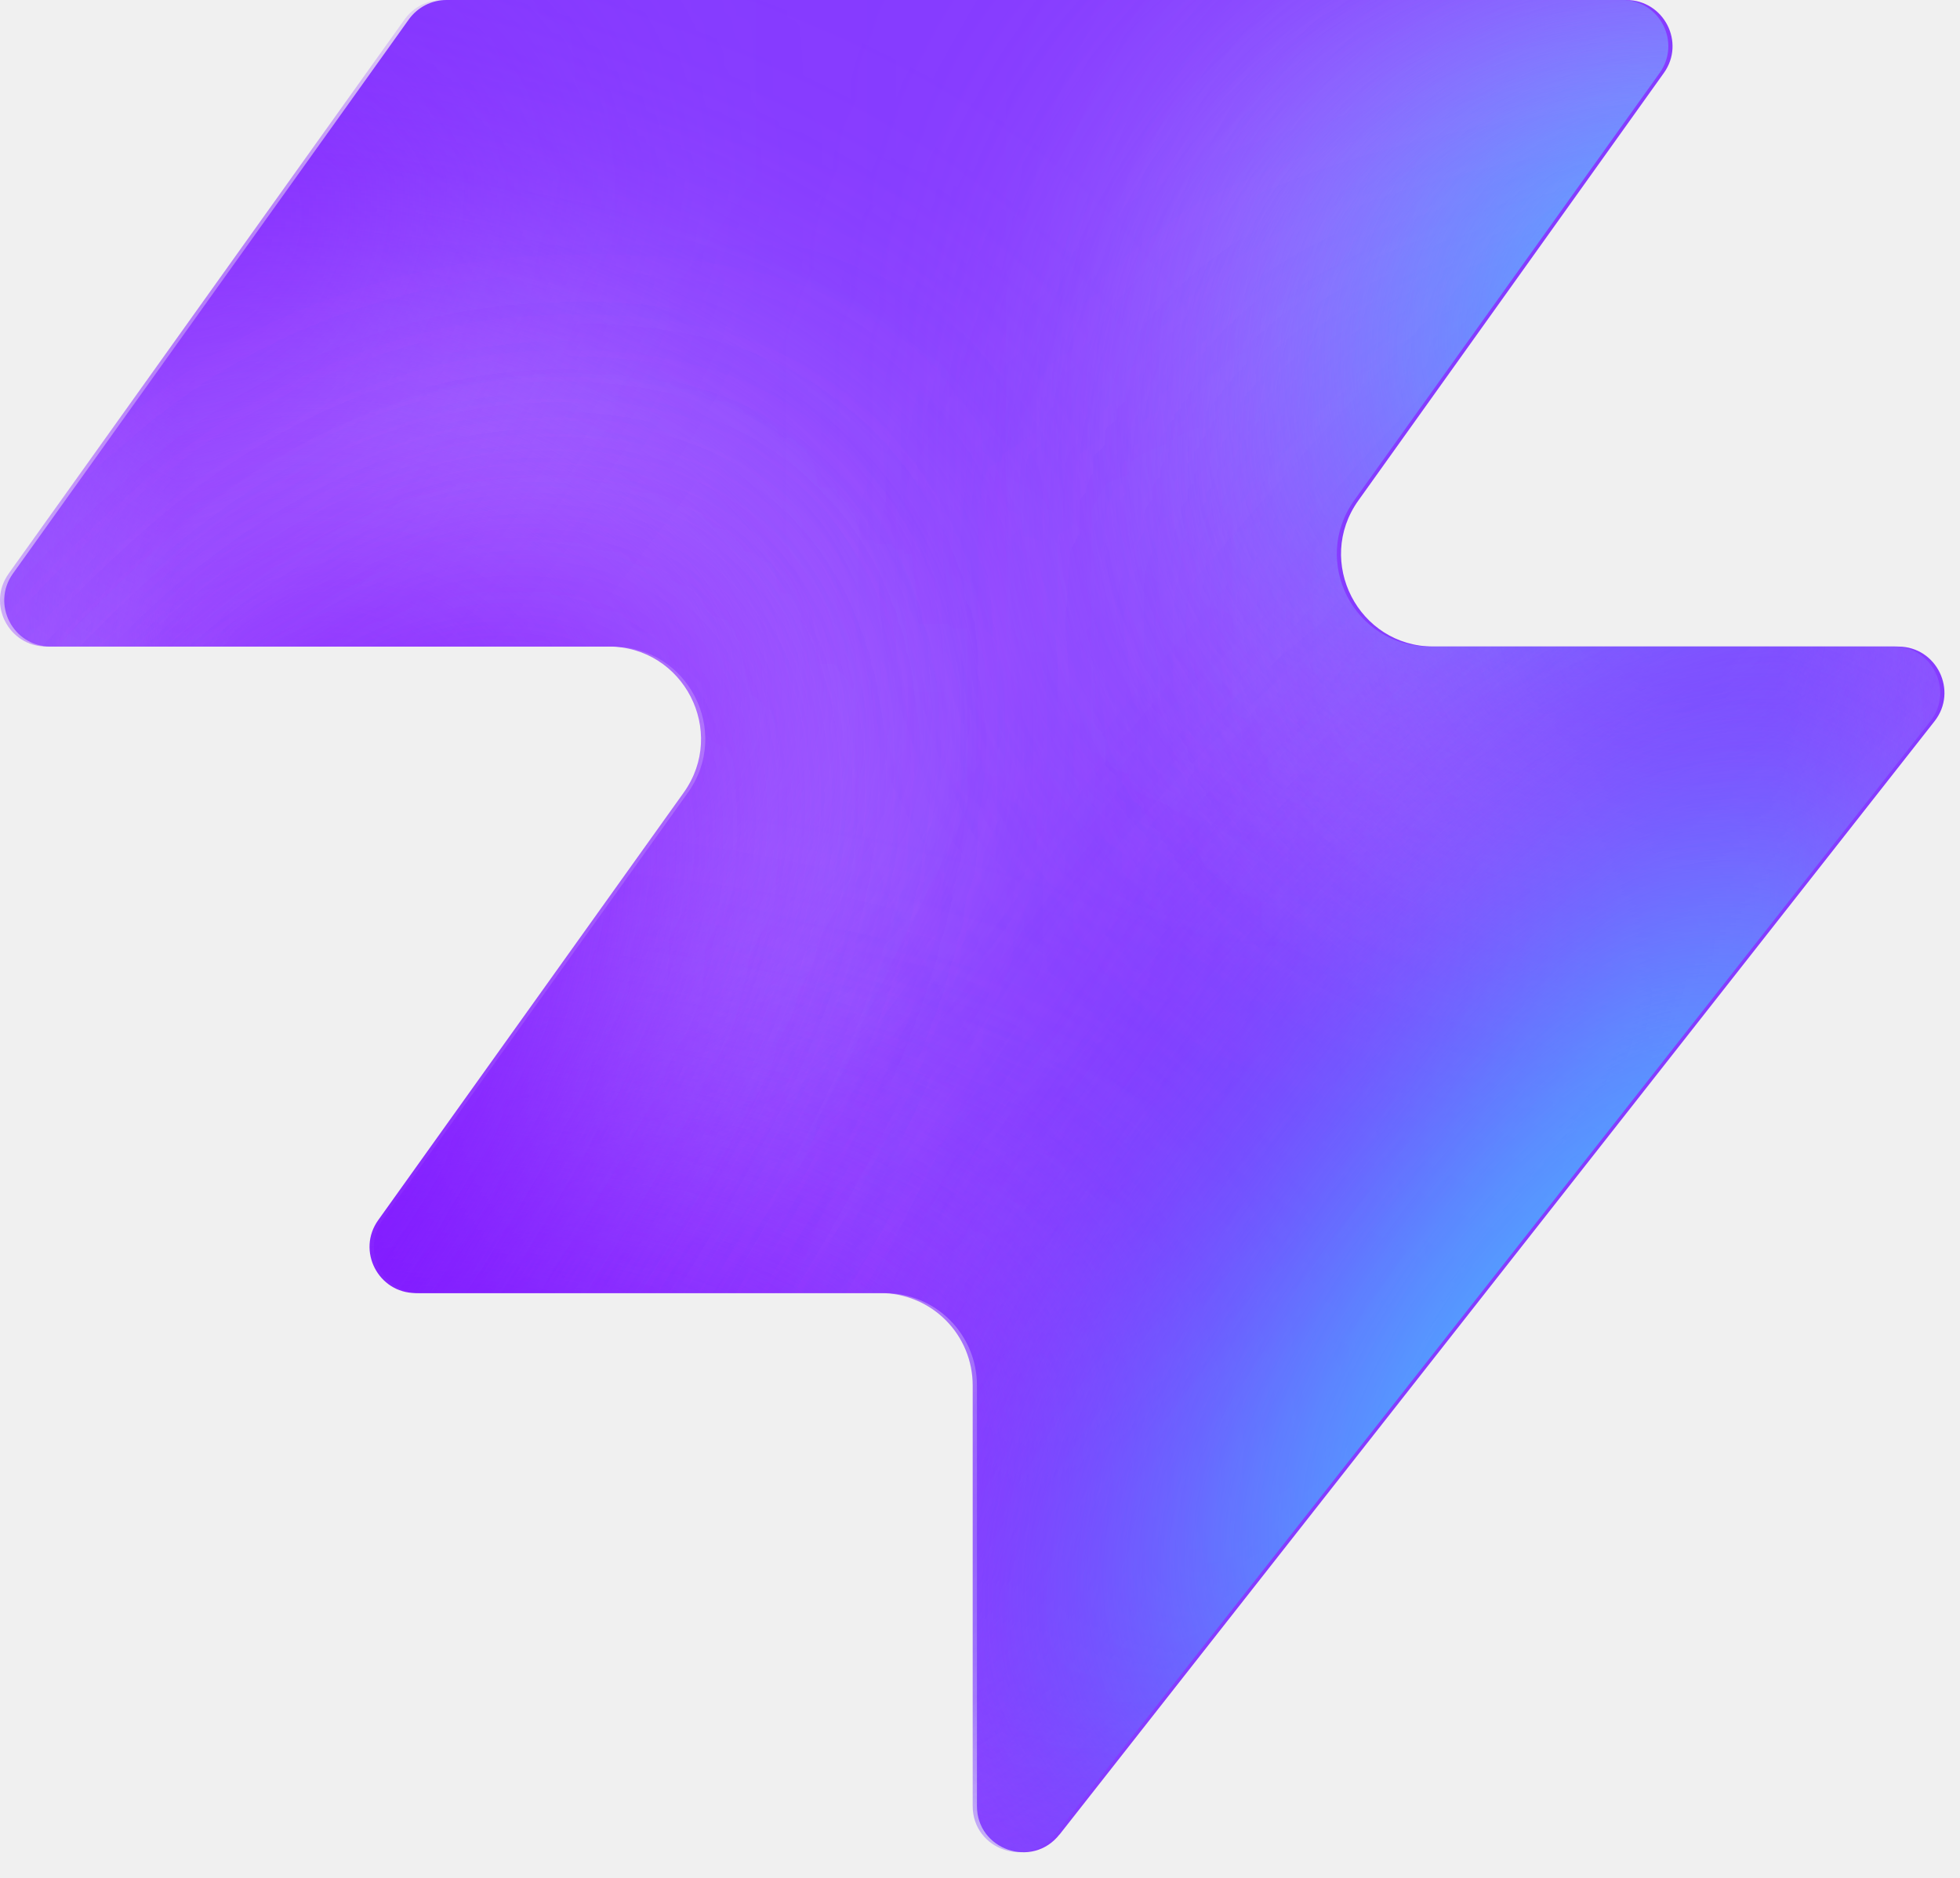
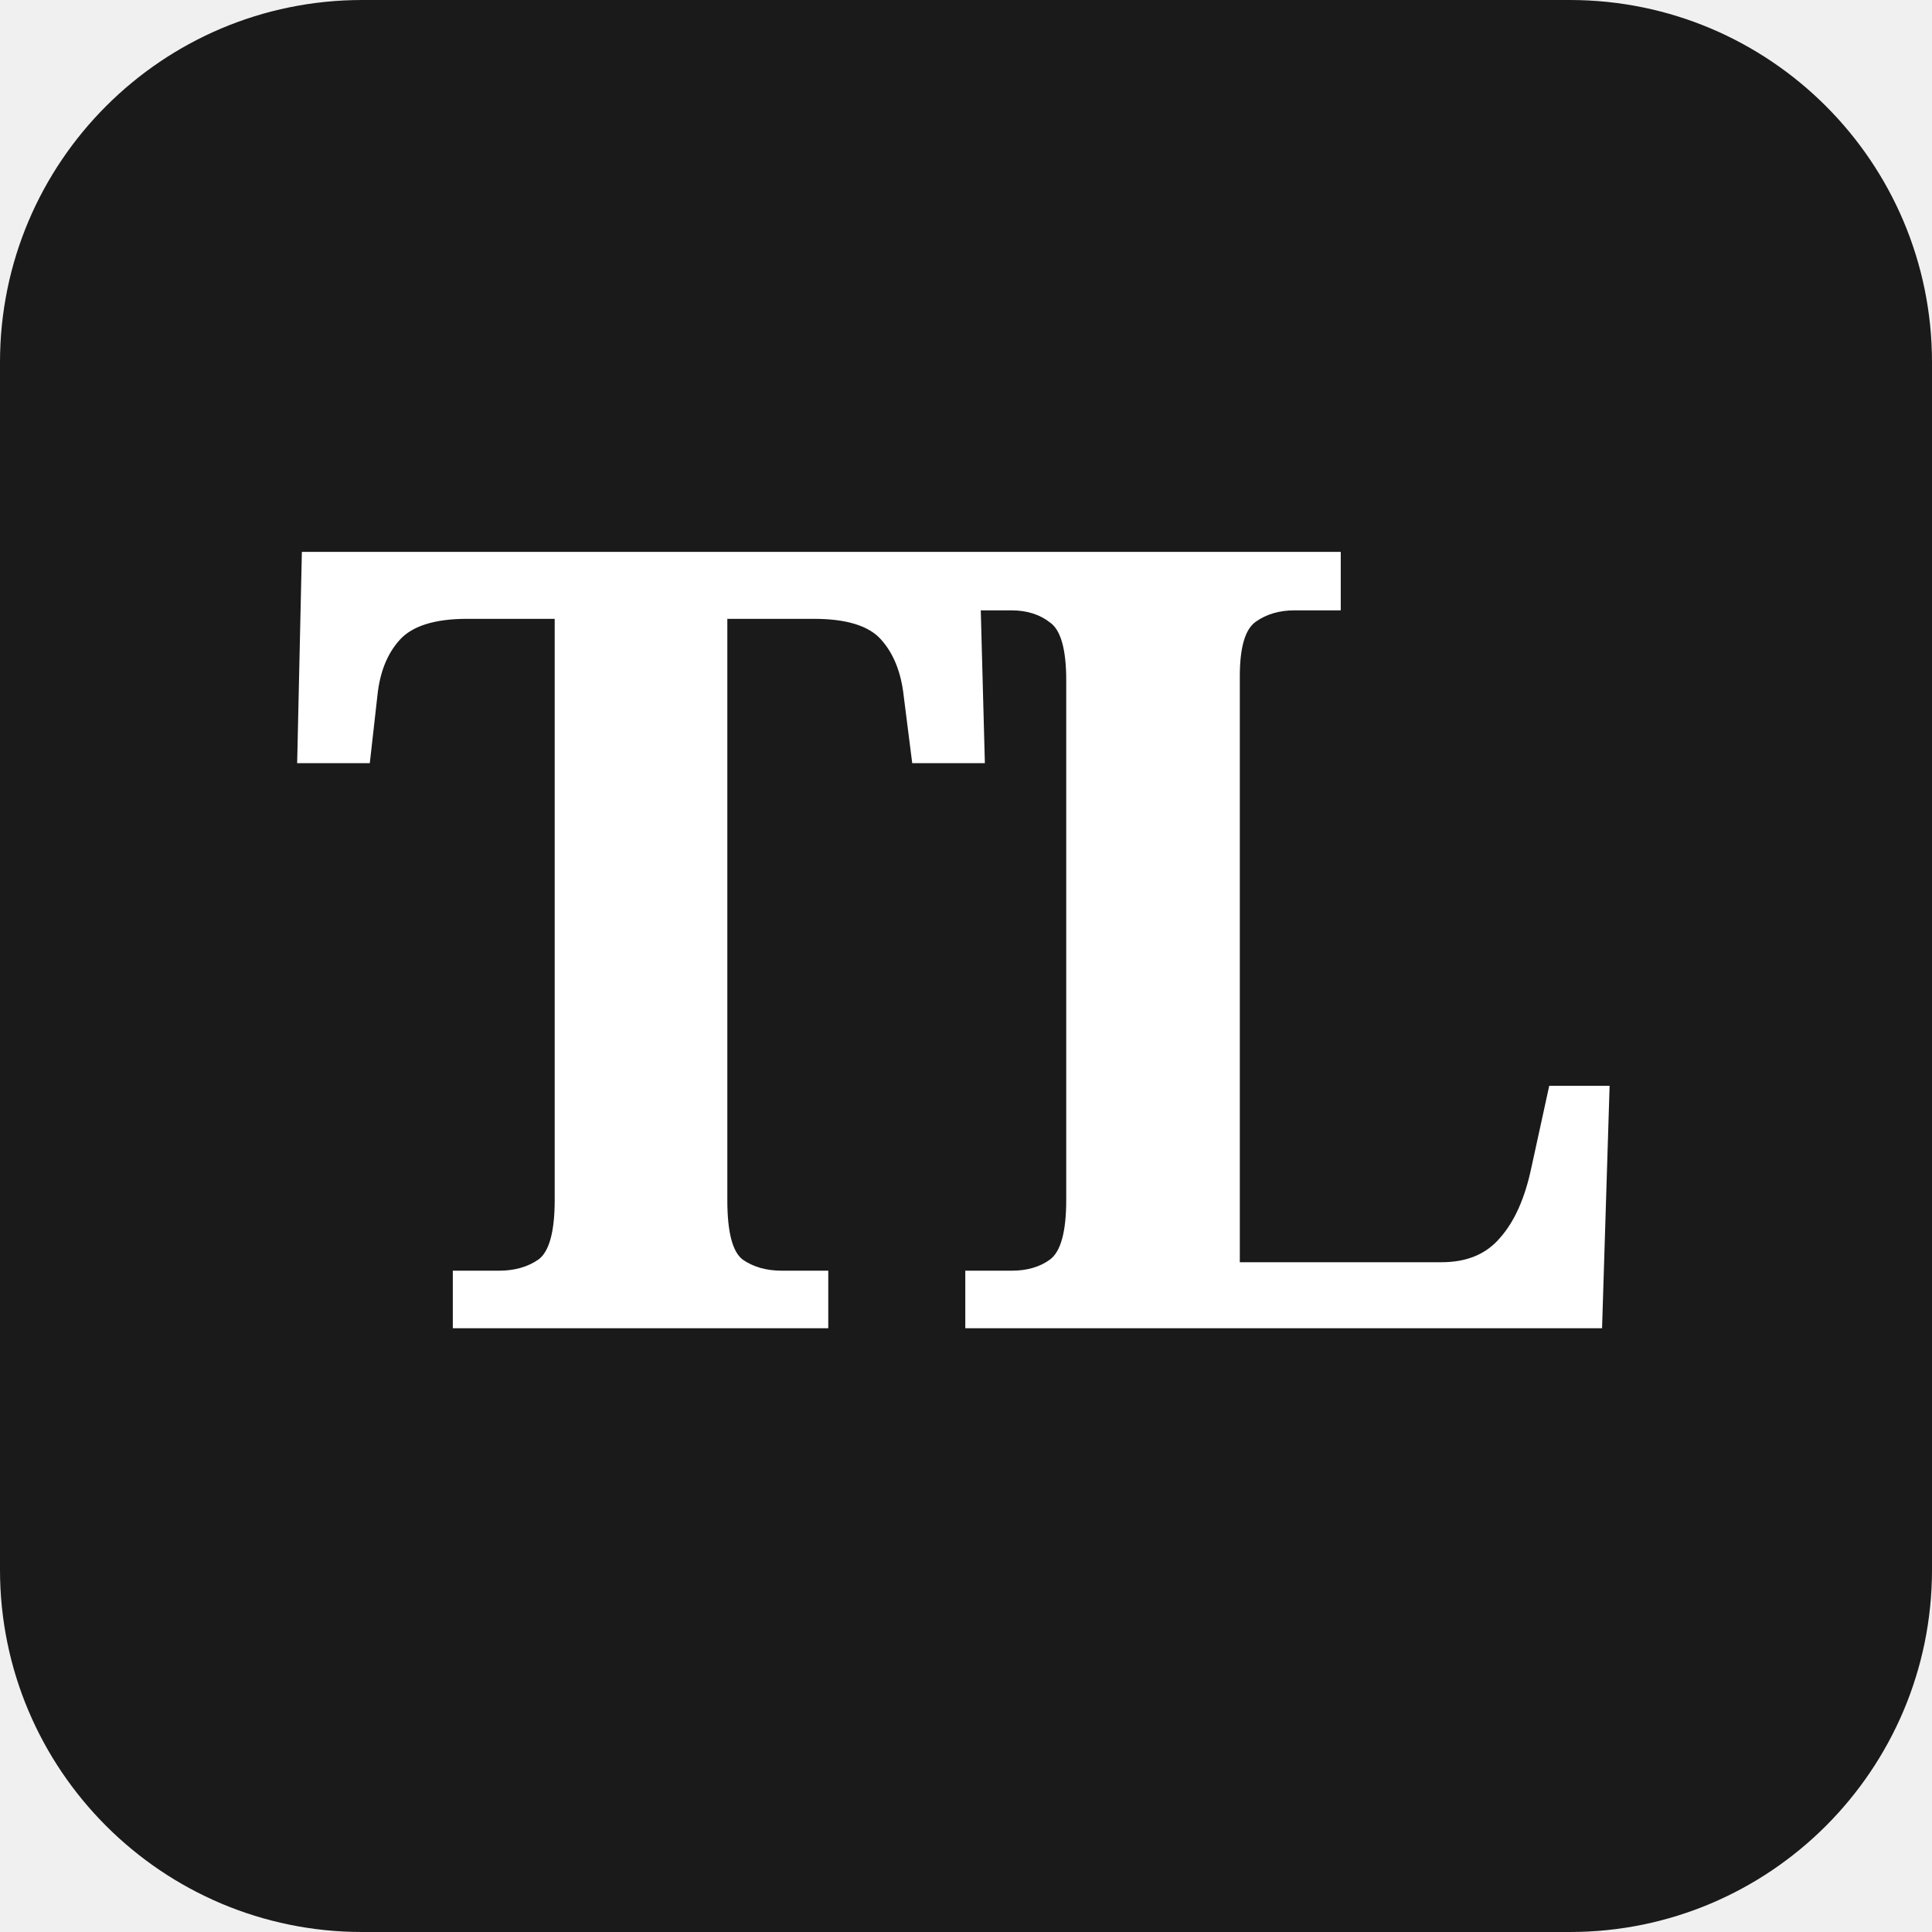
- <svg xmlns="http://www.w3.org/2000/svg" width="48" height="46" fill="none" viewBox="0 0 48 46">
-   <path fill="#863bff" d="M25.946 44.938c-.664.845-2.021.375-2.021-.698V33.937a2.26 2.26 0 0 0-2.262-2.262H10.287c-.92 0-1.456-1.04-.92-1.788l7.48-10.471c1.07-1.497 0-3.578-1.842-3.578H1.237c-.92 0-1.456-1.04-.92-1.788L10.013.474c.214-.297.556-.474.92-.474h28.894c.92 0 1.456 1.04.92 1.788l-7.48 10.471c-1.07 1.498 0 3.579 1.842 3.579h11.377c.943 0 1.473 1.088.89 1.83L25.947 44.94z" style="fill:#863bff;fill:color(display-p3 .525 .23 1);fill-opacity:1" />
-   <mask id="a" width="48" height="46" x="0" y="0" maskUnits="userSpaceOnUse" style="mask-type:alpha">
-     <path fill="#000" d="M25.842 44.938c-.664.844-2.021.375-2.021-.698V33.937a2.26 2.26 0 0 0-2.262-2.262H10.183c-.92 0-1.456-1.04-.92-1.788l7.48-10.471c1.07-1.498 0-3.579-1.842-3.579H1.133c-.92 0-1.456-1.04-.92-1.787L9.91.473c.214-.297.556-.474.92-.474h28.894c.92 0 1.456 1.04.92 1.788l-7.48 10.471c-1.07 1.498 0 3.578 1.842 3.578h11.377c.943 0 1.473 1.088.89 1.832L25.843 44.94z" style="fill:#000;fill-opacity:1" />
-   </mask>
-   <g mask="url(#a)">
-     <g filter="url(#b)">
-       <ellipse cx="5.508" cy="14.704" fill="#ede6ff" rx="5.508" ry="14.704" style="fill:#ede6ff;fill:color(display-p3 .927 .903 1);fill-opacity:1" transform="matrix(.00324 1 1 -.00324 -4.47 31.516)" />
-     </g>
-     <g filter="url(#c)">
-       <ellipse cx="10.399" cy="29.851" fill="#ede6ff" rx="10.399" ry="29.851" style="fill:#ede6ff;fill:color(display-p3 .927 .903 1);fill-opacity:1" transform="matrix(.00324 1 1 -.00324 -39.328 7.883)" />
-     </g>
-     <g filter="url(#d)">
-       <ellipse cx="5.508" cy="30.487" fill="#7e14ff" rx="5.508" ry="30.487" style="fill:#7e14ff;fill:color(display-p3 .492 .077 1);fill-opacity:1" transform="rotate(89.814 -25.913 -14.639)scale(1 -1)" />
-     </g>
-     <g filter="url(#e)">
-       <ellipse cx="5.508" cy="30.599" fill="#7e14ff" rx="5.508" ry="30.599" style="fill:#7e14ff;fill:color(display-p3 .492 .077 1);fill-opacity:1" transform="rotate(89.814 -32.644 -3.334)scale(1 -1)" />
-     </g>
-     <g filter="url(#f)">
-       <ellipse cx="5.508" cy="30.599" fill="#7e14ff" rx="5.508" ry="30.599" style="fill:#7e14ff;fill:color(display-p3 .492 .077 1);fill-opacity:1" transform="matrix(.00324 1 1 -.00324 -34.34 30.47)" />
-     </g>
-     <g filter="url(#g)">
-       <ellipse cx="14.072" cy="22.078" fill="#ede6ff" rx="14.072" ry="22.078" style="fill:#ede6ff;fill:color(display-p3 .927 .903 1);fill-opacity:1" transform="rotate(93.35 24.506 48.493)scale(-1 1)" />
-     </g>
-     <g filter="url(#h)">
-       <ellipse cx="3.47" cy="21.501" fill="#7e14ff" rx="3.47" ry="21.501" style="fill:#7e14ff;fill:color(display-p3 .492 .077 1);fill-opacity:1" transform="rotate(89.009 28.708 47.59)scale(-1 1)" />
-     </g>
-     <g filter="url(#i)">
-       <ellipse cx="3.47" cy="21.501" fill="#7e14ff" rx="3.47" ry="21.501" style="fill:#7e14ff;fill:color(display-p3 .492 .077 1);fill-opacity:1" transform="rotate(89.009 28.708 47.59)scale(-1 1)" />
-     </g>
-     <g filter="url(#j)">
-       <ellipse cx=".387" cy="8.972" fill="#7e14ff" rx="4.407" ry="29.108" style="fill:#7e14ff;fill:color(display-p3 .492 .077 1);fill-opacity:1" transform="rotate(39.51 .387 8.972)" />
-     </g>
-     <g filter="url(#k)">
-       <ellipse cx="47.523" cy="-6.092" fill="#7e14ff" rx="4.407" ry="29.108" style="fill:#7e14ff;fill:color(display-p3 .492 .077 1);fill-opacity:1" transform="rotate(37.892 47.523 -6.092)" />
-     </g>
-     <g filter="url(#l)">
-       <ellipse cx="41.412" cy="6.333" fill="#47bfff" rx="5.971" ry="9.665" style="fill:#47bfff;fill:color(display-p3 .28 .748 1);fill-opacity:1" transform="rotate(37.892 41.412 6.333)" />
-     </g>
-     <g filter="url(#m)">
-       <ellipse cx="-1.879" cy="38.332" fill="#7e14ff" rx="4.407" ry="29.108" style="fill:#7e14ff;fill:color(display-p3 .492 .077 1);fill-opacity:1" transform="rotate(37.892 -1.88 38.332)" />
-     </g>
-     <g filter="url(#n)">
-       <ellipse cx="-1.879" cy="38.332" fill="#7e14ff" rx="4.407" ry="29.108" style="fill:#7e14ff;fill:color(display-p3 .492 .077 1);fill-opacity:1" transform="rotate(37.892 -1.88 38.332)" />
-     </g>
-     <g filter="url(#o)">
-       <ellipse cx="35.651" cy="29.907" fill="#7e14ff" rx="4.407" ry="29.108" style="fill:#7e14ff;fill:color(display-p3 .492 .077 1);fill-opacity:1" transform="rotate(37.892 35.651 29.907)" />
-     </g>
-     <g filter="url(#p)">
-       <ellipse cx="38.418" cy="32.4" fill="#47bfff" rx="5.971" ry="15.297" style="fill:#47bfff;fill:color(display-p3 .28 .748 1);fill-opacity:1" transform="rotate(37.892 38.418 32.4)" />
-     </g>
-   </g>
-   <defs>
-     <filter id="b" width="60.045" height="41.654" x="-19.77" y="16.149" color-interpolation-filters="sRGB" filterUnits="userSpaceOnUse">
-       <feFlood flood-opacity="0" result="BackgroundImageFix" />
-       <feBlend in="SourceGraphic" in2="BackgroundImageFix" result="shape" />
-       <feGaussianBlur result="effect1_foregroundBlur_2002_17158" stdDeviation="7.659" />
-     </filter>
-     <filter id="c" width="90.34" height="51.437" x="-54.613" y="-7.533" color-interpolation-filters="sRGB" filterUnits="userSpaceOnUse">
-       <feFlood flood-opacity="0" result="BackgroundImageFix" />
-       <feBlend in="SourceGraphic" in2="BackgroundImageFix" result="shape" />
-       <feGaussianBlur result="effect1_foregroundBlur_2002_17158" stdDeviation="7.659" />
-     </filter>
-     <filter id="d" width="79.355" height="29.4" x="-49.64" y="2.03" color-interpolation-filters="sRGB" filterUnits="userSpaceOnUse">
-       <feFlood flood-opacity="0" result="BackgroundImageFix" />
-       <feBlend in="SourceGraphic" in2="BackgroundImageFix" result="shape" />
-       <feGaussianBlur result="effect1_foregroundBlur_2002_17158" stdDeviation="4.596" />
-     </filter>
-     <filter id="e" width="79.579" height="29.4" x="-45.045" y="20.029" color-interpolation-filters="sRGB" filterUnits="userSpaceOnUse">
-       <feFlood flood-opacity="0" result="BackgroundImageFix" />
-       <feBlend in="SourceGraphic" in2="BackgroundImageFix" result="shape" />
-       <feGaussianBlur result="effect1_foregroundBlur_2002_17158" stdDeviation="4.596" />
-     </filter>
-     <filter id="f" width="79.579" height="29.4" x="-43.513" y="21.178" color-interpolation-filters="sRGB" filterUnits="userSpaceOnUse">
-       <feFlood flood-opacity="0" result="BackgroundImageFix" />
-       <feBlend in="SourceGraphic" in2="BackgroundImageFix" result="shape" />
-       <feGaussianBlur result="effect1_foregroundBlur_2002_17158" stdDeviation="4.596" />
-     </filter>
-     <filter id="g" width="74.749" height="58.852" x="15.756" y="-17.901" color-interpolation-filters="sRGB" filterUnits="userSpaceOnUse">
-       <feFlood flood-opacity="0" result="BackgroundImageFix" />
-       <feBlend in="SourceGraphic" in2="BackgroundImageFix" result="shape" />
-       <feGaussianBlur result="effect1_foregroundBlur_2002_17158" stdDeviation="7.659" />
-     </filter>
-     <filter id="h" width="61.377" height="25.362" x="23.548" y="2.284" color-interpolation-filters="sRGB" filterUnits="userSpaceOnUse">
-       <feFlood flood-opacity="0" result="BackgroundImageFix" />
-       <feBlend in="SourceGraphic" in2="BackgroundImageFix" result="shape" />
-       <feGaussianBlur result="effect1_foregroundBlur_2002_17158" stdDeviation="4.596" />
-     </filter>
-     <filter id="i" width="61.377" height="25.362" x="23.548" y="2.284" color-interpolation-filters="sRGB" filterUnits="userSpaceOnUse">
-       <feFlood flood-opacity="0" result="BackgroundImageFix" />
-       <feBlend in="SourceGraphic" in2="BackgroundImageFix" result="shape" />
-       <feGaussianBlur result="effect1_foregroundBlur_2002_17158" stdDeviation="4.596" />
-     </filter>
-     <filter id="j" width="56.045" height="63.649" x="-27.636" y="-22.853" color-interpolation-filters="sRGB" filterUnits="userSpaceOnUse">
-       <feFlood flood-opacity="0" result="BackgroundImageFix" />
-       <feBlend in="SourceGraphic" in2="BackgroundImageFix" result="shape" />
-       <feGaussianBlur result="effect1_foregroundBlur_2002_17158" stdDeviation="4.596" />
-     </filter>
-     <filter id="k" width="54.814" height="64.646" x="20.116" y="-38.415" color-interpolation-filters="sRGB" filterUnits="userSpaceOnUse">
-       <feFlood flood-opacity="0" result="BackgroundImageFix" />
-       <feBlend in="SourceGraphic" in2="BackgroundImageFix" result="shape" />
-       <feGaussianBlur result="effect1_foregroundBlur_2002_17158" stdDeviation="4.596" />
-     </filter>
-     <filter id="l" width="33.541" height="35.313" x="24.641" y="-11.323" color-interpolation-filters="sRGB" filterUnits="userSpaceOnUse">
-       <feFlood flood-opacity="0" result="BackgroundImageFix" />
-       <feBlend in="SourceGraphic" in2="BackgroundImageFix" result="shape" />
-       <feGaussianBlur result="effect1_foregroundBlur_2002_17158" stdDeviation="4.596" />
-     </filter>
-     <filter id="m" width="54.814" height="64.646" x="-29.286" y="6.009" color-interpolation-filters="sRGB" filterUnits="userSpaceOnUse">
-       <feFlood flood-opacity="0" result="BackgroundImageFix" />
-       <feBlend in="SourceGraphic" in2="BackgroundImageFix" result="shape" />
-       <feGaussianBlur result="effect1_foregroundBlur_2002_17158" stdDeviation="4.596" />
-     </filter>
-     <filter id="n" width="54.814" height="64.646" x="-29.286" y="6.009" color-interpolation-filters="sRGB" filterUnits="userSpaceOnUse">
-       <feFlood flood-opacity="0" result="BackgroundImageFix" />
-       <feBlend in="SourceGraphic" in2="BackgroundImageFix" result="shape" />
-       <feGaussianBlur result="effect1_foregroundBlur_2002_17158" stdDeviation="4.596" />
-     </filter>
-     <filter id="o" width="54.814" height="64.646" x="8.244" y="-2.416" color-interpolation-filters="sRGB" filterUnits="userSpaceOnUse">
-       <feFlood flood-opacity="0" result="BackgroundImageFix" />
-       <feBlend in="SourceGraphic" in2="BackgroundImageFix" result="shape" />
-       <feGaussianBlur result="effect1_foregroundBlur_2002_17158" stdDeviation="4.596" />
-     </filter>
-     <filter id="p" width="39.409" height="43.623" x="18.713" y="10.588" color-interpolation-filters="sRGB" filterUnits="userSpaceOnUse">
-       <feFlood flood-opacity="0" result="BackgroundImageFix" />
-       <feBlend in="SourceGraphic" in2="BackgroundImageFix" result="shape" />
-       <feGaussianBlur result="effect1_foregroundBlur_2002_17158" stdDeviation="4.596" />
-     </filter>
-   </defs>
+ <svg xmlns="http://www.w3.org/2000/svg" width="32" height="32" viewBox="0 0 32 32">
+   <rect width="32" height="32" rx="6" fill="#1a1a1a" />
+   <text x="16" y="22" text-anchor="middle" font-family="Georgia, serif" font-size="18" font-weight="bold" fill="#ffffff" letter-spacing="-1">TL</text>
</svg>
